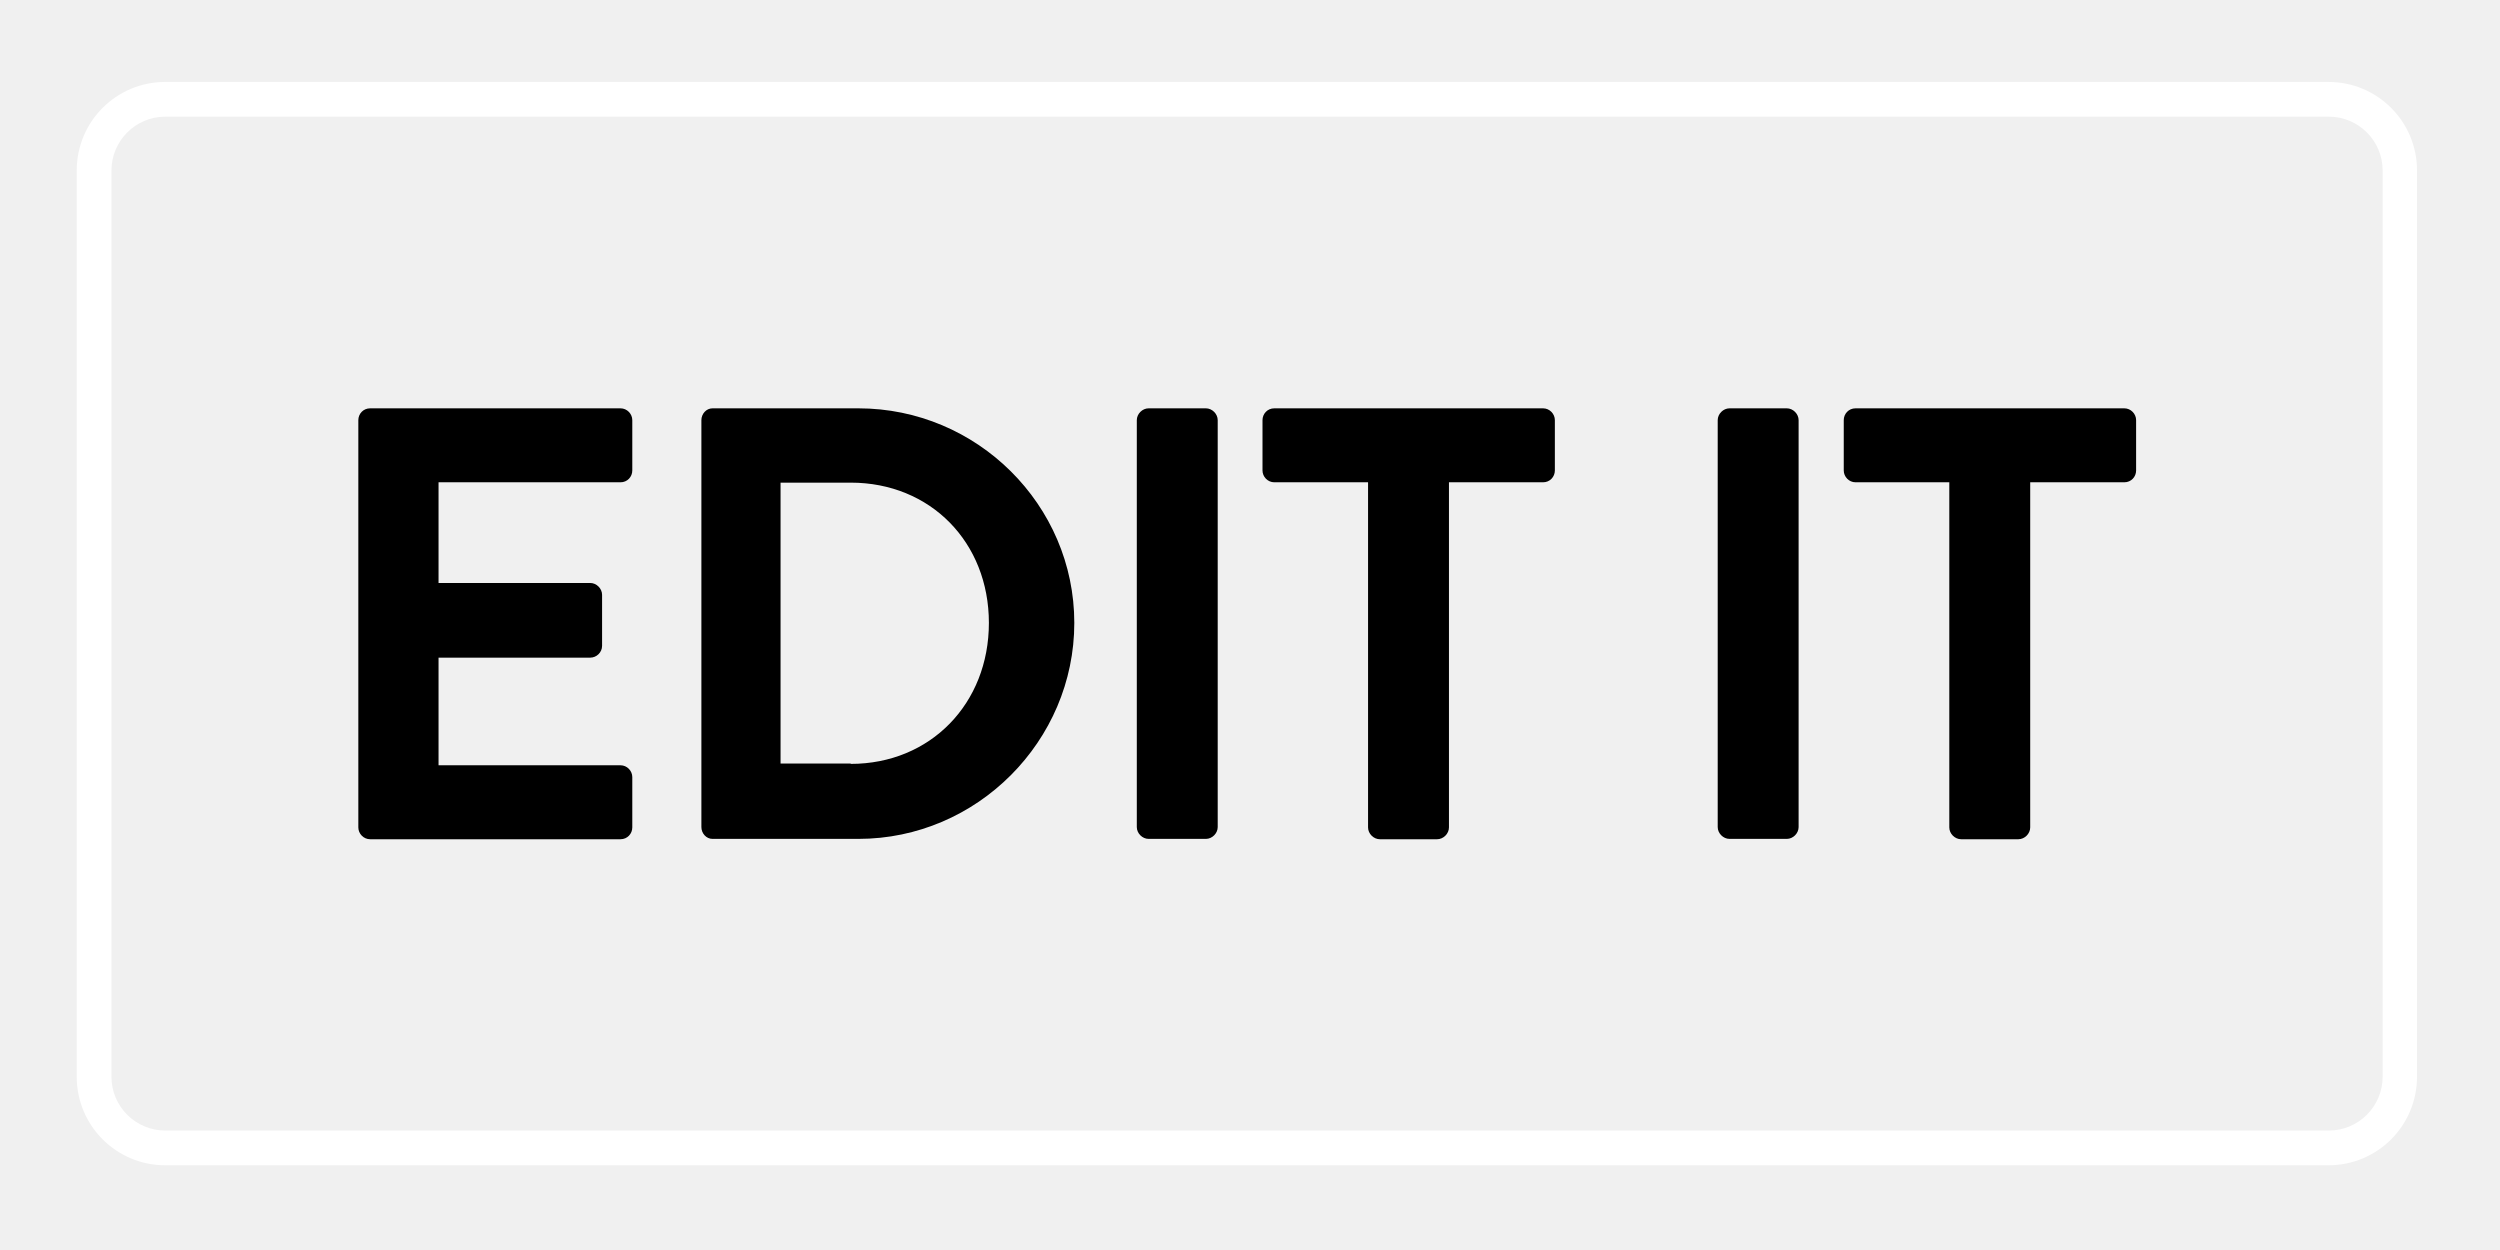
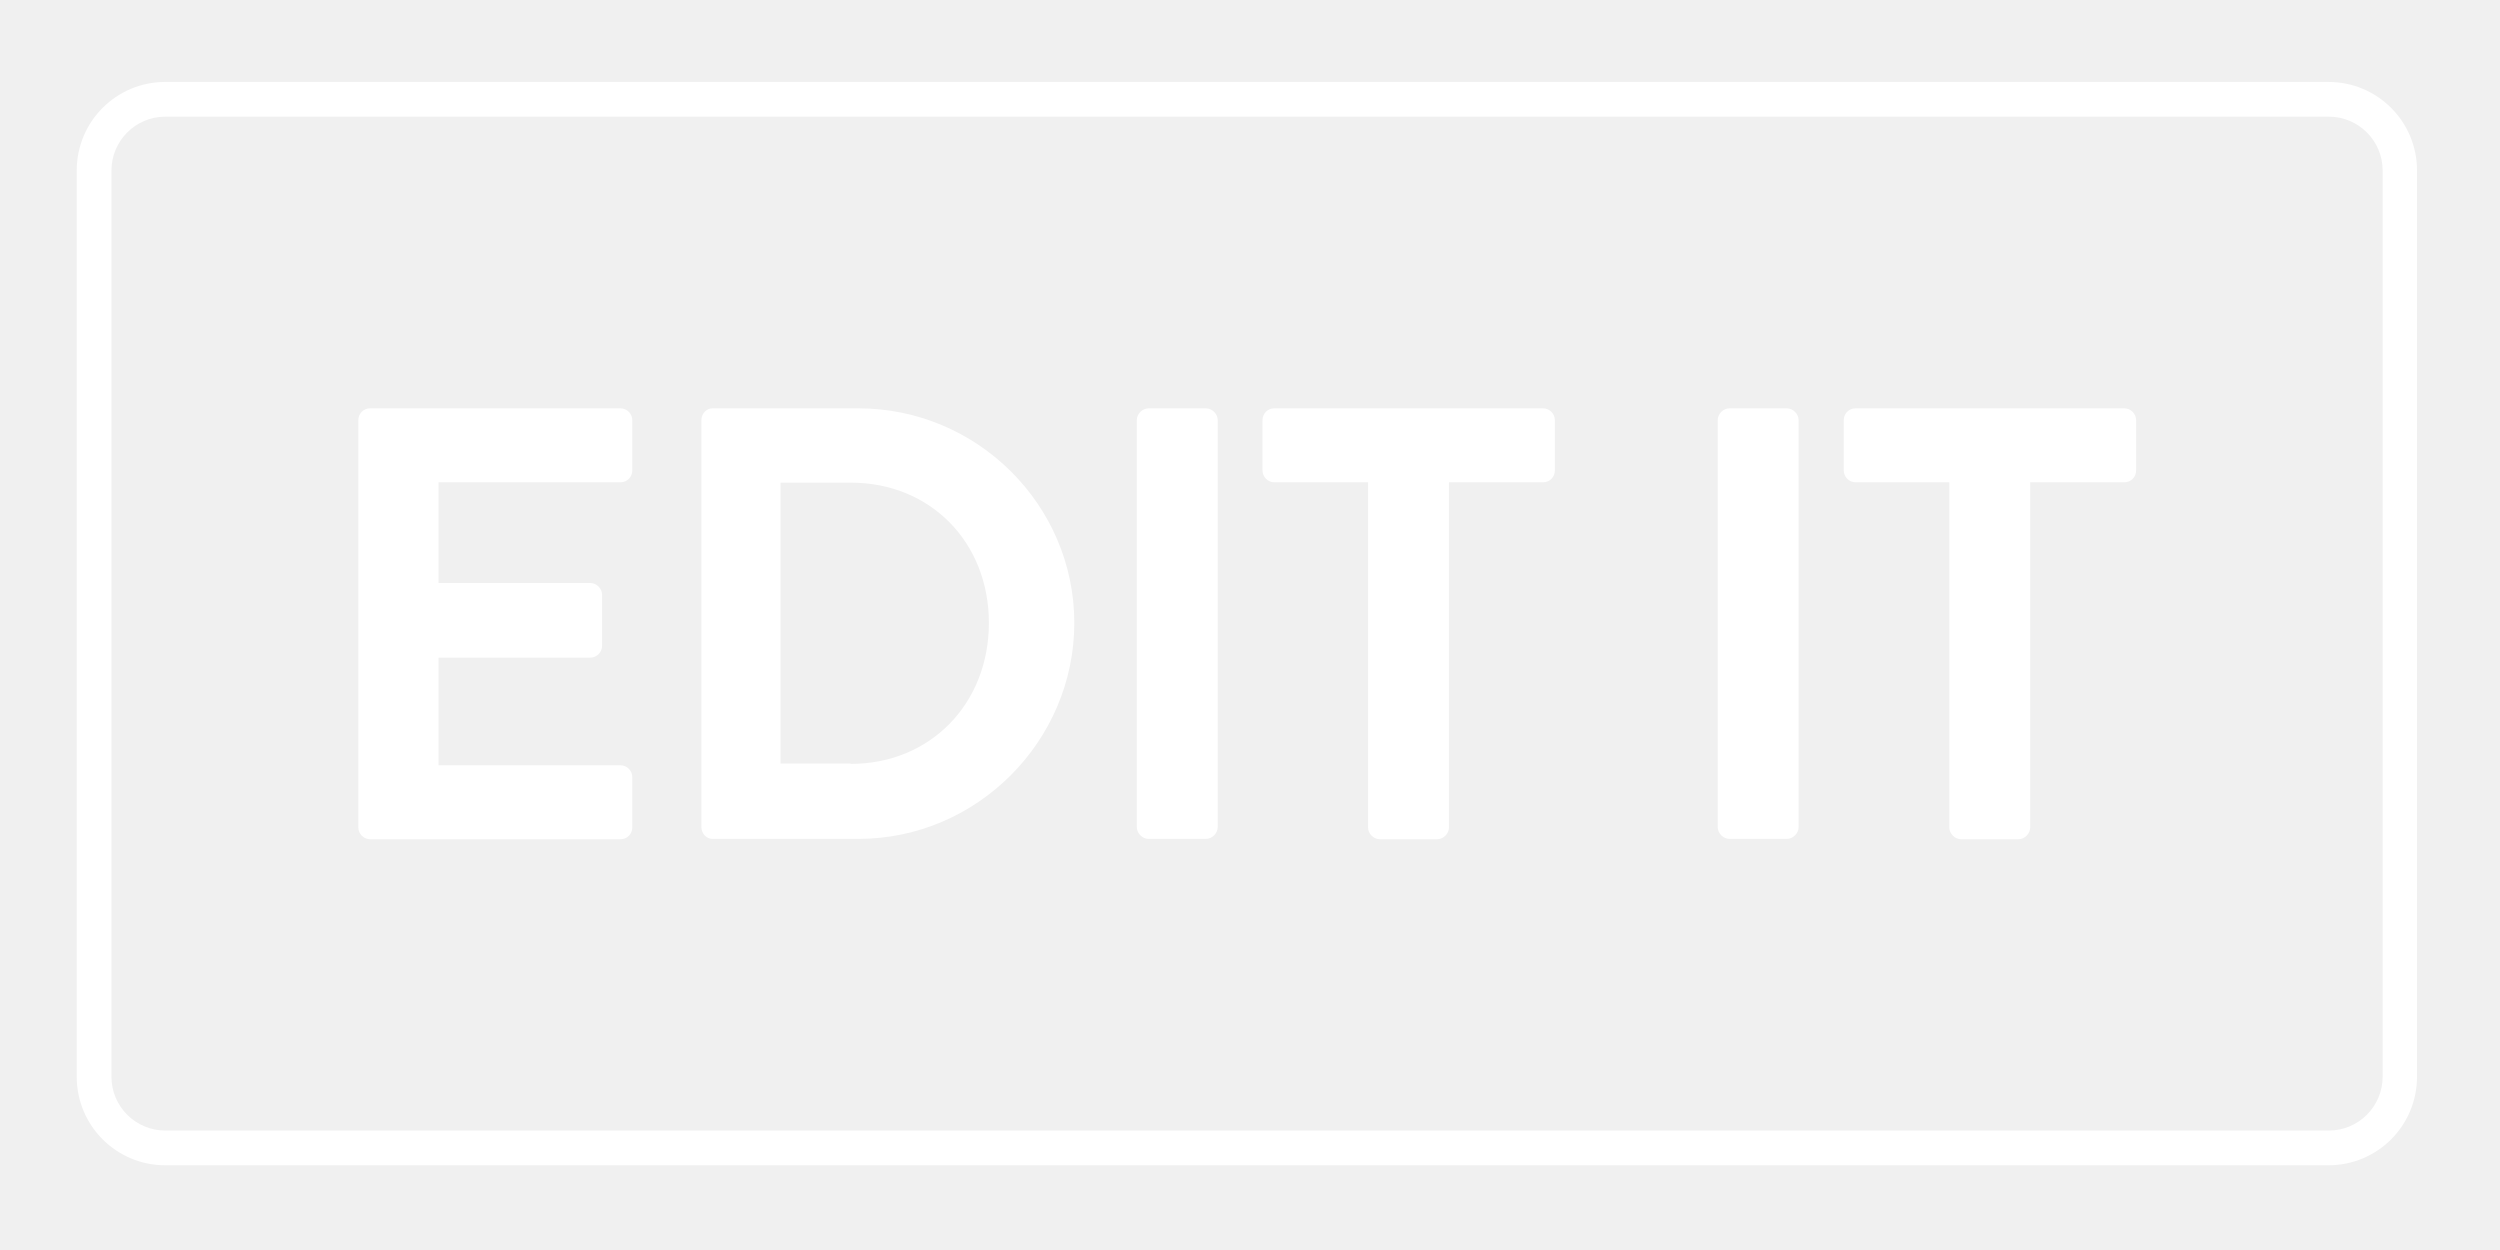
<svg xmlns="http://www.w3.org/2000/svg" id="Layer_1" version="1.1" viewBox="0 0 720 360">
  <defs>
    <style>
      .st0 {
        fill: #fff;
      }
    </style>
  </defs>
  <path class="st0" d="M670.7,33.6c8.5,0,15.5,6.9,15.5,15.5v261c0,8.5-6.9,15.5-15.5,15.5H47.6c-8.5,0-15.5-6.9-15.5-15.5V49.1c0-8.5,6.9-15.5,15.5-15.5h623M670.7,23.6H47.6c-14.1,0-25.5,11.4-25.5,25.5v261c0,14.1,11.4,25.5,25.5,25.5h623c14.1,0,25.5-11.4,25.5-25.5V49.1c0-14.1-11.4-25.5-25.5-25.5h0Z" />
  <g>
-     <path d="M103.2,121c0-1.8,1.4-3.4,3.4-3.4h72.1c1.9,0,3.4,1.6,3.4,3.4v14.5c0,1.8-1.4,3.4-3.4,3.4h-52.4v29h43.7c1.8,0,3.4,1.6,3.4,3.4v14.7c0,1.9-1.6,3.4-3.4,3.4h-43.7v31h52.4c1.9,0,3.4,1.6,3.4,3.4v14.5c0,1.8-1.4,3.4-3.4,3.4h-72.1c-1.9,0-3.4-1.6-3.4-3.4v-117.2Z" />
-     <path d="M202,121c0-1.8,1.4-3.4,3.2-3.4h42c34.2,0,62.2,27.8,62.2,61.8s-28,62.2-62.2,62.2h-42c-1.8,0-3.2-1.6-3.2-3.4v-117.2ZM245,220c23,0,39.8-17.4,39.8-40.6s-16.8-40.4-39.8-40.4h-20.2v80.9h20.2Z" />
-     <path d="M327.4,121c0-1.8,1.6-3.4,3.4-3.4h16.5c1.8,0,3.4,1.6,3.4,3.4v117.2c0,1.8-1.6,3.4-3.4,3.4h-16.5c-1.8,0-3.4-1.6-3.4-3.4v-117.2Z" />
-     <path d="M394.1,138.9h-27.1c-1.9,0-3.4-1.6-3.4-3.4v-14.5c0-1.8,1.4-3.4,3.4-3.4h77.4c1.9,0,3.4,1.6,3.4,3.4v14.5c0,1.8-1.4,3.4-3.4,3.4h-27.1v99.4c0,1.8-1.6,3.4-3.4,3.4h-16.5c-1.8,0-3.4-1.6-3.4-3.4v-99.4Z" />
-     <path d="M494.7,121c0-1.8,1.6-3.4,3.4-3.4h16.5c1.8,0,3.4,1.6,3.4,3.4v117.2c0,1.8-1.6,3.4-3.4,3.4h-16.5c-1.8,0-3.4-1.6-3.4-3.4v-117.2Z" />
-     <path d="M561.5,138.9h-27.1c-1.9,0-3.4-1.6-3.4-3.4v-14.5c0-1.8,1.4-3.4,3.4-3.4h77.4c1.9,0,3.4,1.6,3.4,3.4v14.5c0,1.8-1.4,3.4-3.4,3.4h-27.1v99.4c0,1.8-1.6,3.4-3.4,3.4h-16.5c-1.8,0-3.4-1.6-3.4-3.4v-99.4Z" />
+     <path class="st0" d="M103.2,121c0-1.8,1.4-3.4,3.4-3.4h72.1c1.9,0,3.4,1.6,3.4,3.4v14.5c0,1.8-1.4,3.4-3.4,3.4h-52.4v29h43.7c1.8,0,3.4,1.6,3.4,3.4v14.7c0,1.9-1.6,3.4-3.4,3.4h-43.7v31h52.4c1.9,0,3.4,1.6,3.4,3.4v14.5c0,1.8-1.4,3.4-3.4,3.4h-72.1c-1.9,0-3.4-1.6-3.4-3.4v-117.2Z" />
+     <path class="st0" d="M202,121c0-1.8,1.4-3.4,3.2-3.4h42c34.2,0,62.2,27.8,62.2,61.8s-28,62.2-62.2,62.2h-42c-1.8,0-3.2-1.6-3.2-3.4v-117.2ZM245,220c23,0,39.8-17.4,39.8-40.6s-16.8-40.4-39.8-40.4h-20.2v80.9h20.2Z" />
+     <path class="st0" d="M327.4,121c0-1.8,1.6-3.4,3.4-3.4h16.5c1.8,0,3.4,1.6,3.4,3.4v117.2c0,1.8-1.6,3.4-3.4,3.4h-16.5c-1.8,0-3.4-1.6-3.4-3.4v-117.2Z" />
+     <path class="st0" d="M394.1,138.9h-27.1c-1.9,0-3.4-1.6-3.4-3.4v-14.5c0-1.8,1.4-3.4,3.4-3.4h77.4c1.9,0,3.4,1.6,3.4,3.4v14.5c0,1.8-1.4,3.4-3.4,3.4h-27.1v99.4c0,1.8-1.6,3.4-3.4,3.4h-16.5c-1.8,0-3.4-1.6-3.4-3.4v-99.4Z" />
+     <path class="st0" d="M494.7,121c0-1.8,1.6-3.4,3.4-3.4h16.5c1.8,0,3.4,1.6,3.4,3.4v117.2c0,1.8-1.6,3.4-3.4,3.4h-16.5c-1.8,0-3.4-1.6-3.4-3.4v-117.2Z" />
+     <path class="st0" d="M561.5,138.9h-27.1c-1.9,0-3.4-1.6-3.4-3.4v-14.5c0-1.8,1.4-3.4,3.4-3.4h77.4c1.9,0,3.4,1.6,3.4,3.4v14.5c0,1.8-1.4,3.4-3.4,3.4h-27.1v99.4c0,1.8-1.6,3.4-3.4,3.4h-16.5c-1.8,0-3.4-1.6-3.4-3.4v-99.4Z" />
  </g>
</svg>
